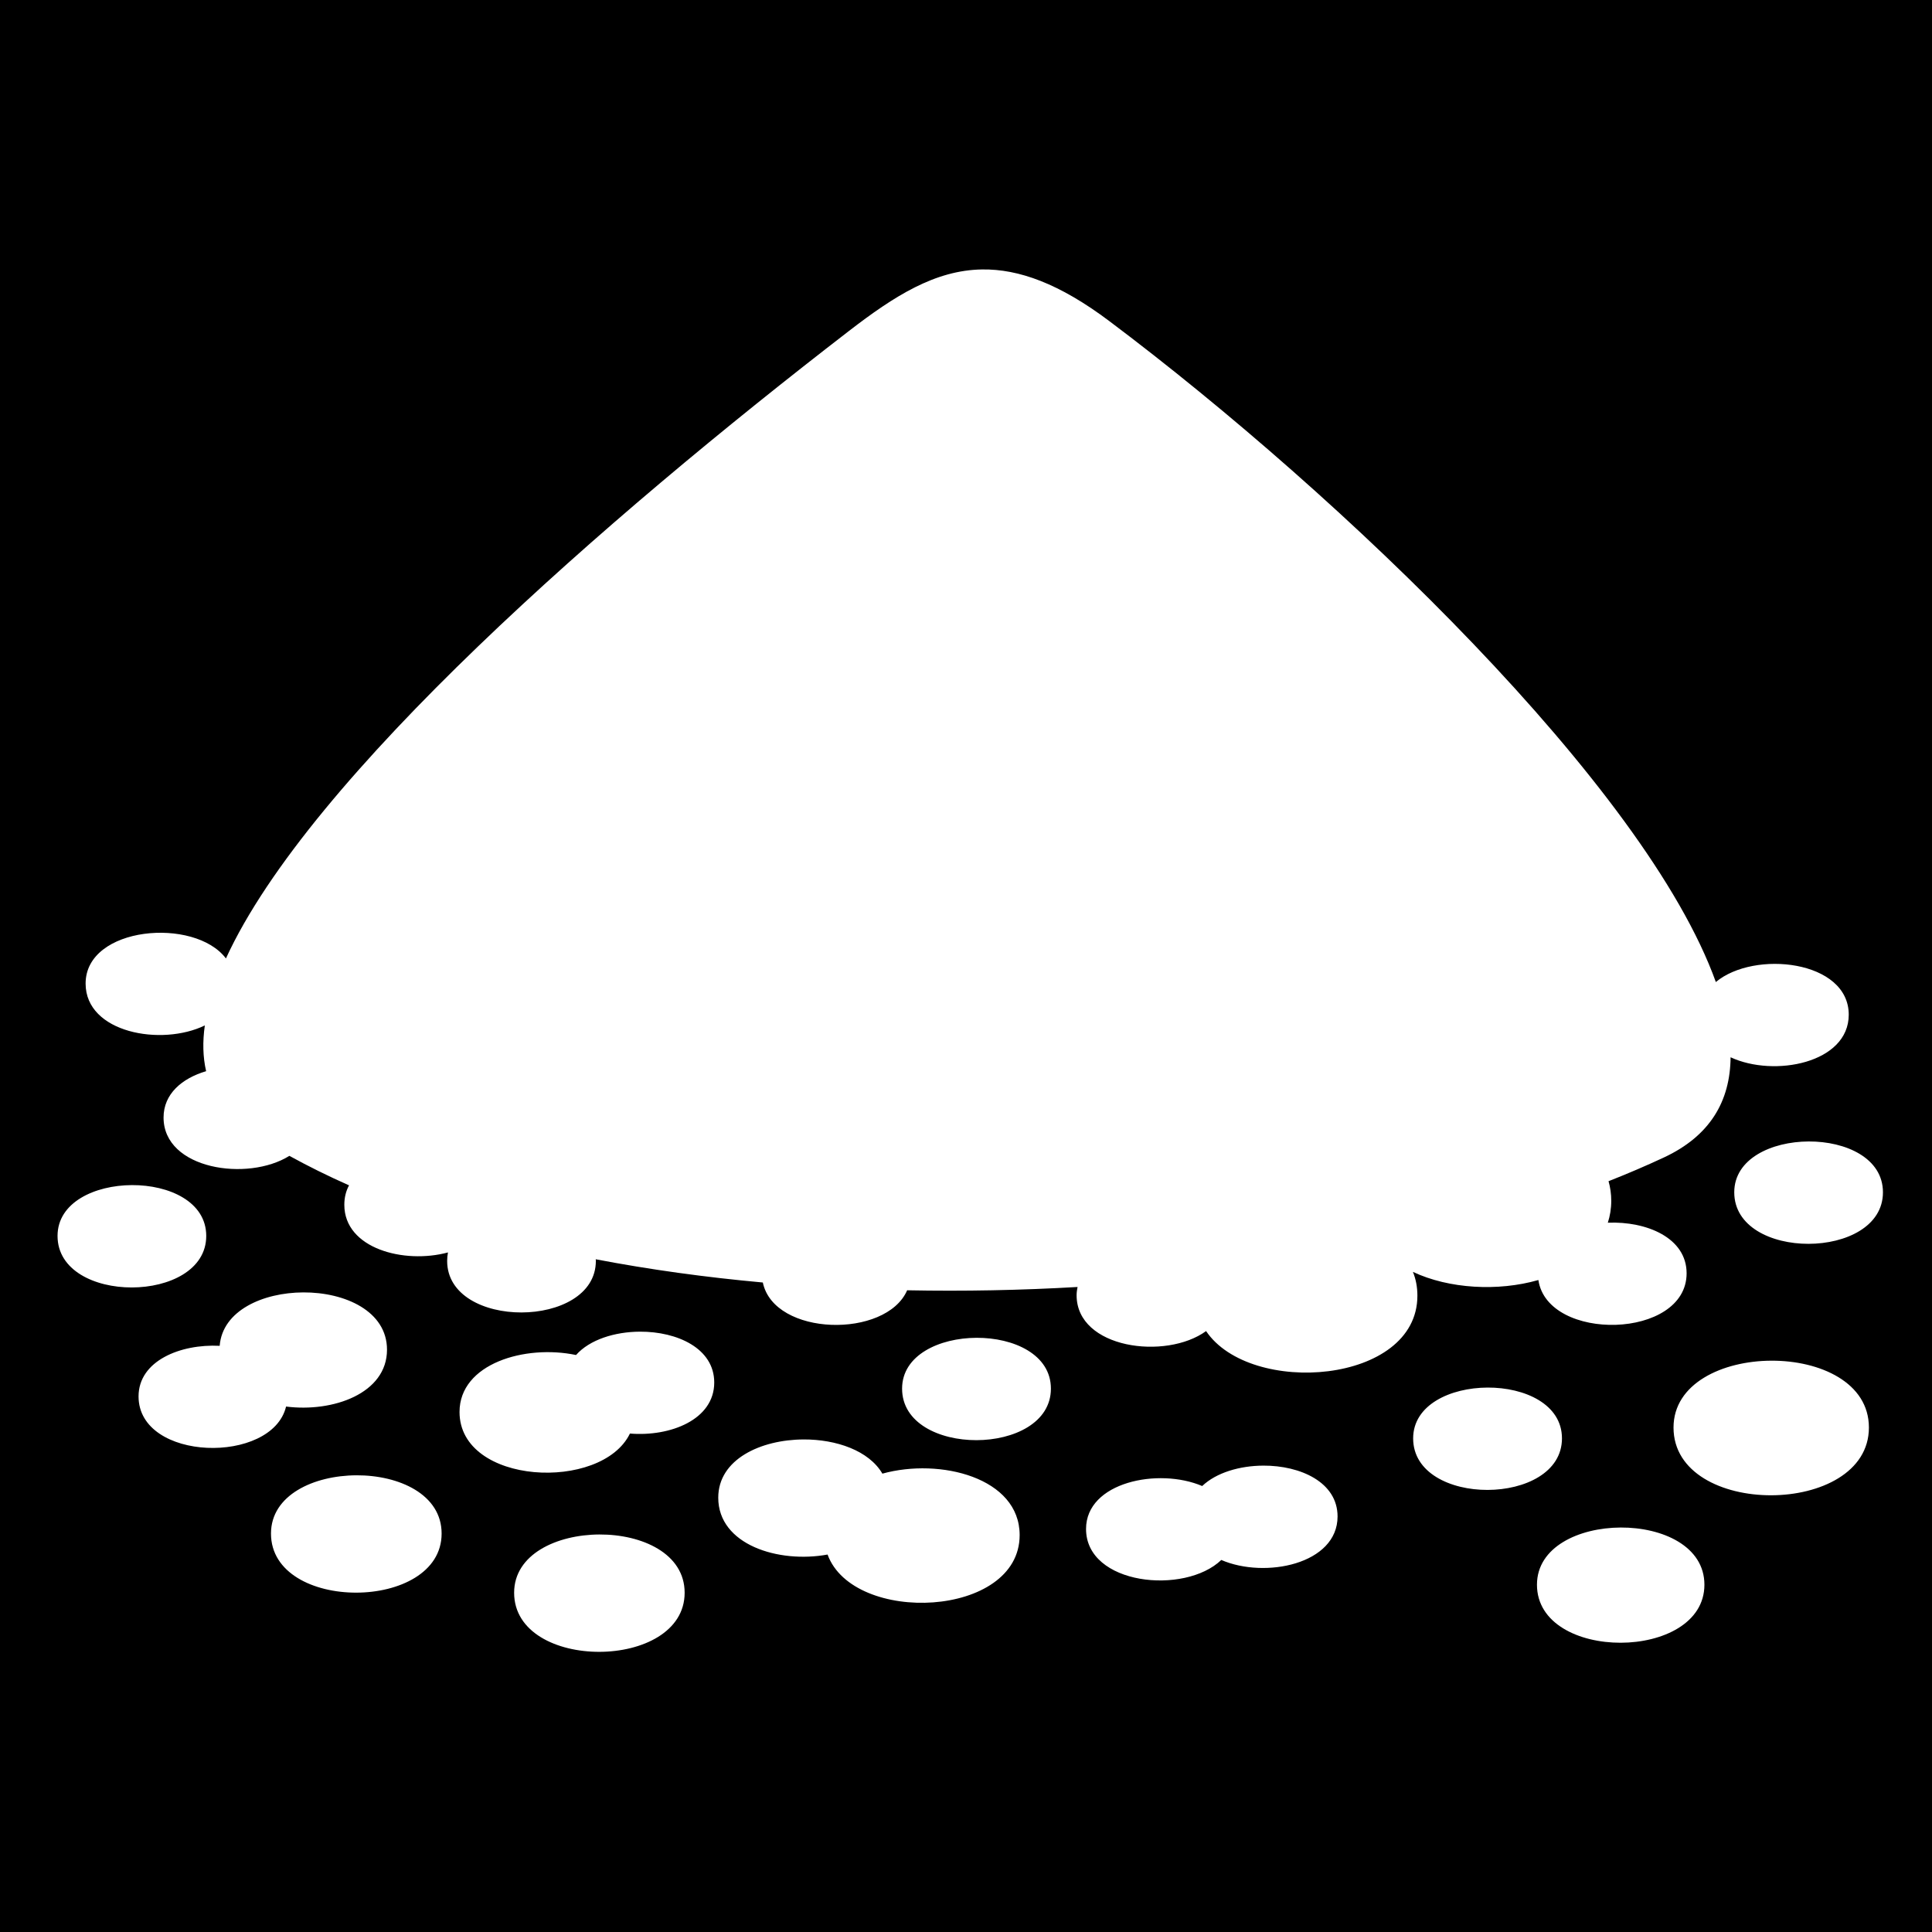
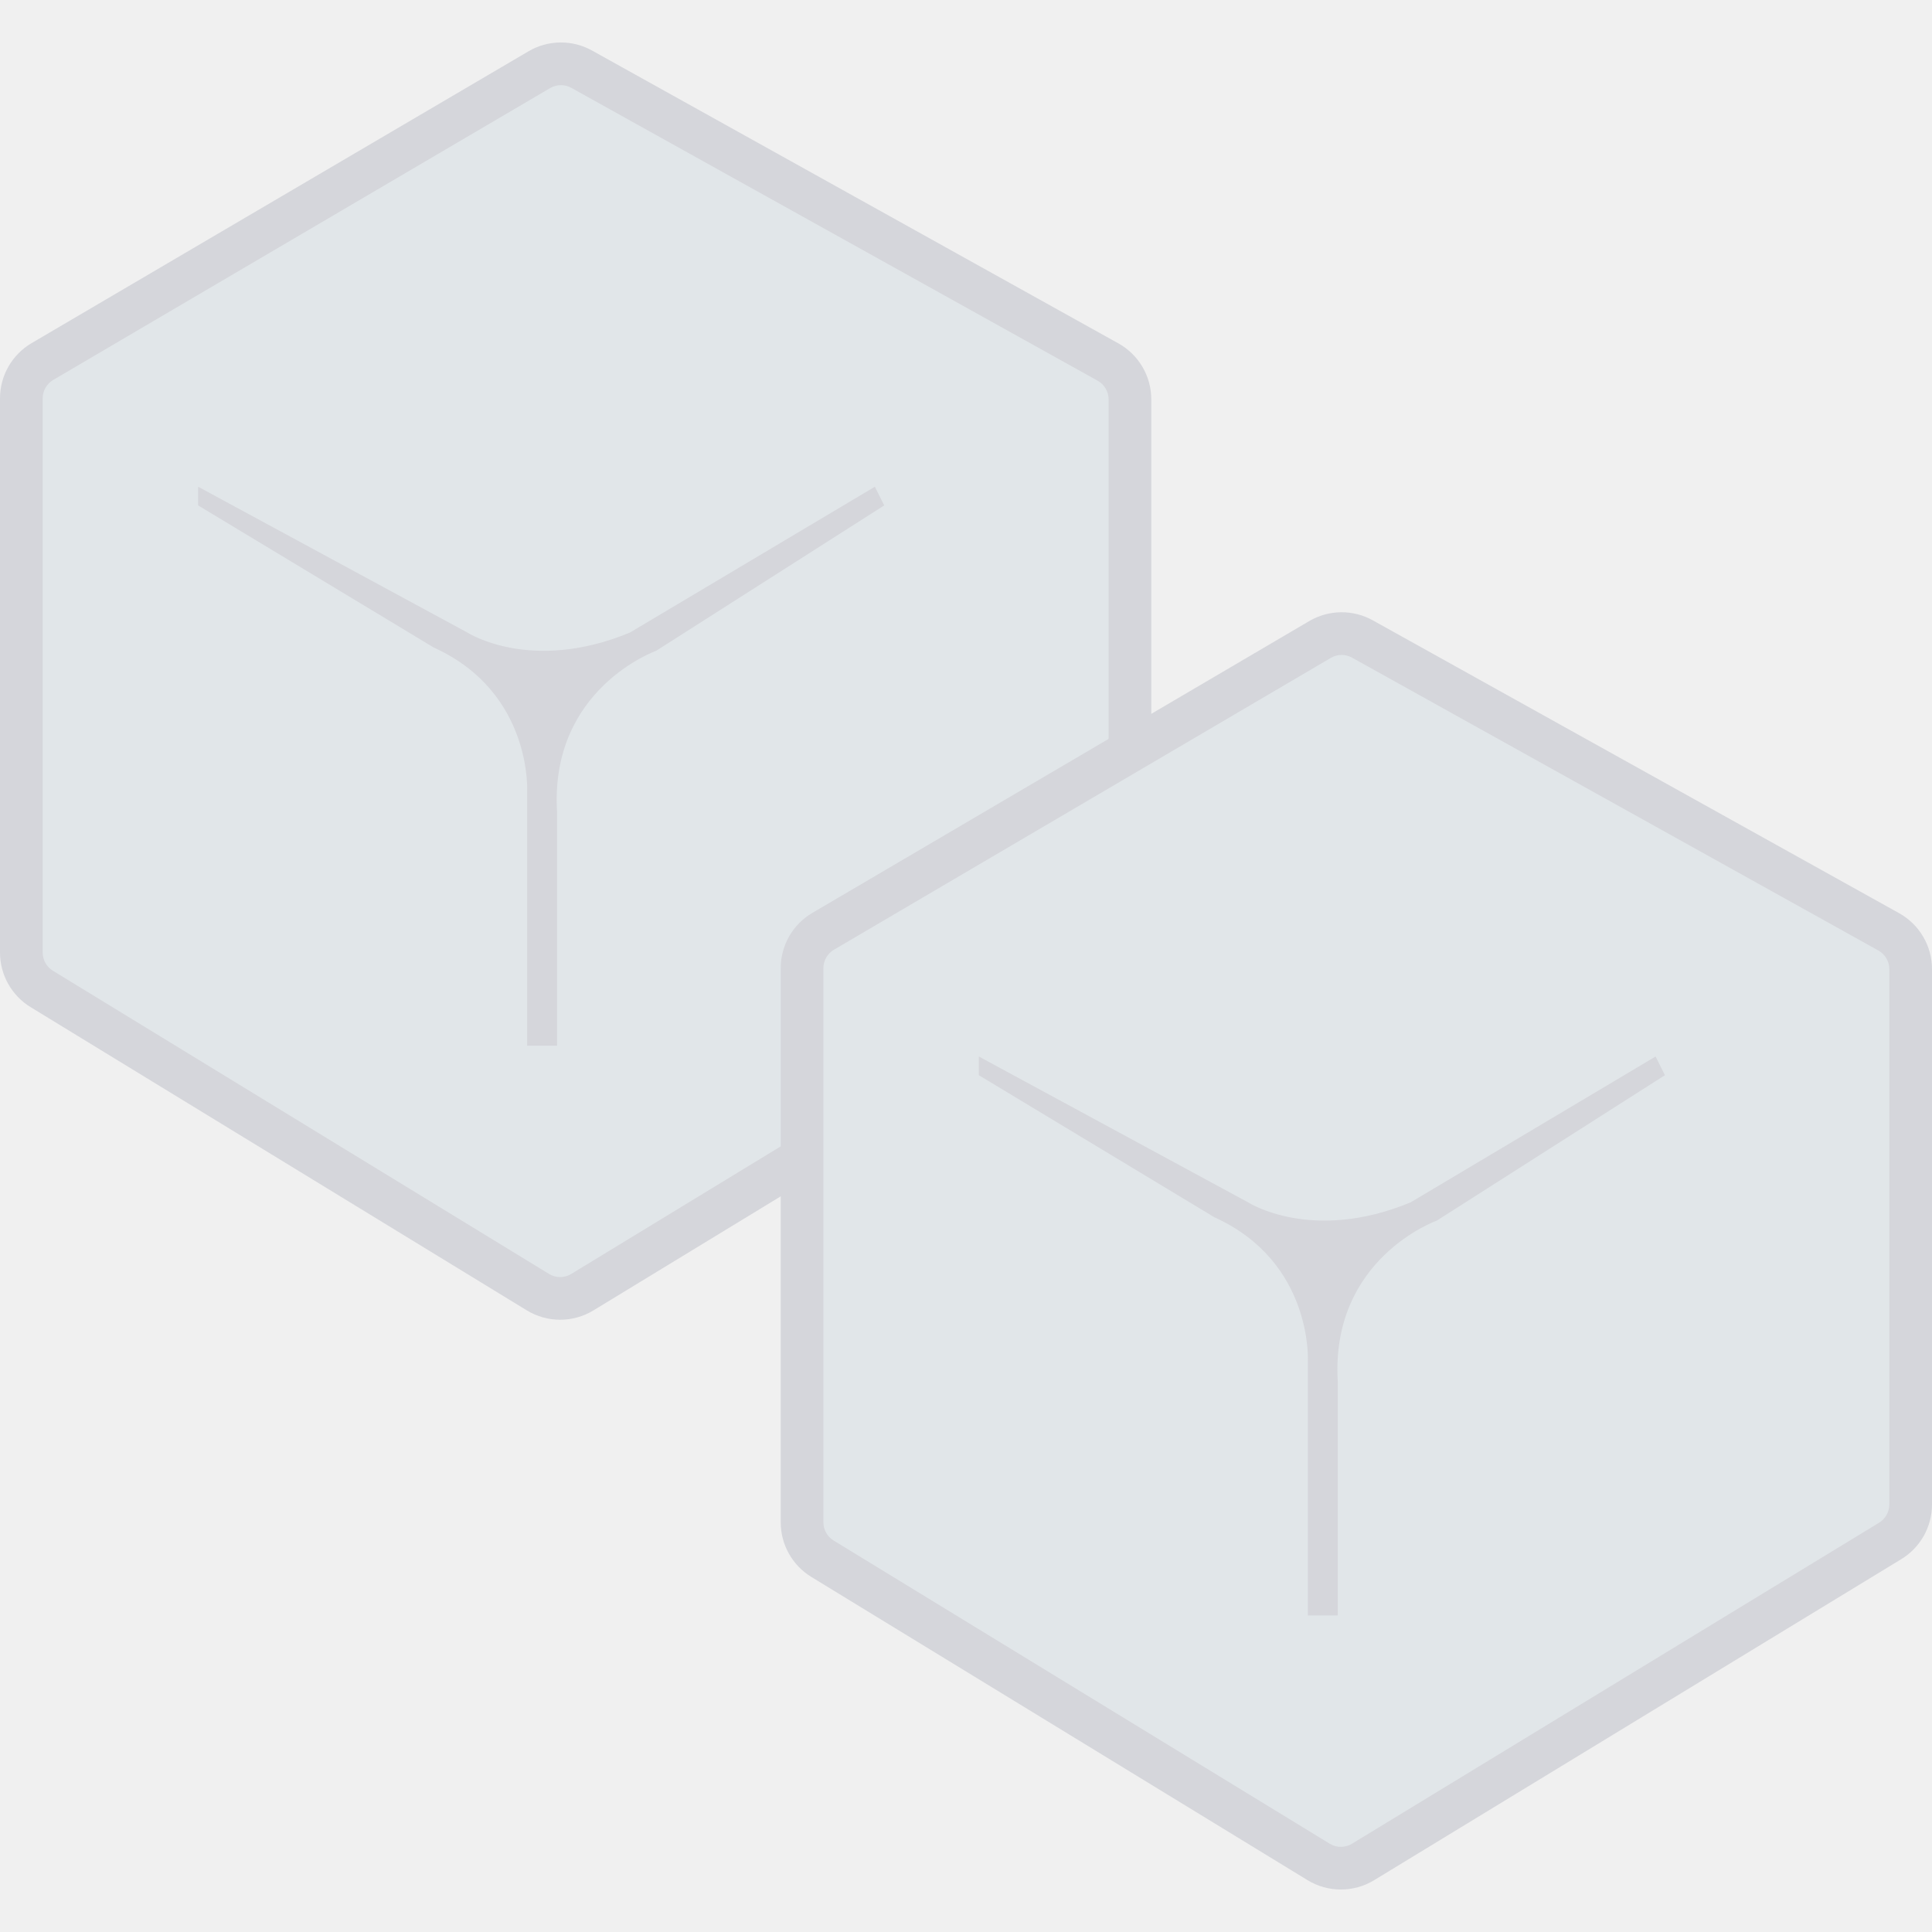
- <svg xmlns="http://www.w3.org/2000/svg" viewBox="0 0 512 512" style="height: 512px; width: 512px;">
-   <path d="M0 0h512v512H0z" fill="#000" fill-opacity="1" />
-   <g class="" transform="translate(0,0)" style="touch-action: none;">
-     <path d="M260.28 71.406c-12.493.18-23.276 7.03-35.31 16.313C160.78 137.22 81.93 205.86 59.874 254c-8.294-11.01-37.188-8.578-37.188 6.656 0 13.07 20.105 16.687 31.594 11.094-.615 4.334-.52 8.38.345 12.125-6.367 1.883-11.28 5.995-11.28 12.28 0 13.762 22.29 17.075 33.343 10.158 5.03 2.766 10.308 5.383 15.812 7.812-.82 1.512-1.25 3.237-1.25 5.156 0 11.616 15.868 15.766 27.47 12.626-.146.71-.22 1.472-.22 2.25 0 18.294 39.406 18.13 39.406 0 0-.147-.026-.293-.03-.437 14.275 2.734 29.115 4.778 44.28 6.155 3.003 14.32 32.657 14.91 38.25 2.063 15.032.29 30.163 0 45.156-.875-.136.693-.25 1.43-.25 2.187 0 14.17 23.653 17.252 34.313 9.5 11.71 17.38 56 14.1 56-9.375 0-2.304-.407-4.408-1.188-6.313 9.565 4.504 22.57 5.225 33.25 2.157 2.438 16.508 39.282 15.748 39.282-1.783 0-9.43-10.643-13.827-20.876-13.406.577-1.795.906-3.732.906-5.81 0-1.85-.26-3.57-.72-5.19 5.083-1.994 9.978-4.1 14.658-6.28 12.24-5.705 17.59-14.928 17.687-26.563 11.533 5.37 31.313 1.566 31.313-11.28 0-14.457-25.064-17.168-35.22-8.657-18.55-51.64-99.242-128.954-160.78-175.188-13.177-9.9-23.94-13.796-33.657-13.656zM479.314 302.5c-9.854.043-19.72 4.577-19.72 13.47 0 18.293 39.407 18.13 39.407 0 0-9.066-9.834-13.513-19.688-13.47zM34.97 314.063c-9.854.043-19.72 4.576-19.72 13.468 0 18.296 39.406 18.13 39.406 0 0-9.064-9.834-13.51-19.687-13.467zM80.374 342.5c-10.71.047-21.43 4.817-22.156 14.156-10.41-.53-21.5 3.978-21.5 13.406 0 17.342 35.404 18.098 39.093 2.688 12.385 1.59 26.75-3.445 26.75-15.063 0-10.204-11.096-15.236-22.188-15.187zm89.22 10.406c-6.657.03-13.32 2.1-16.94 6.188-13.492-2.84-30.874 2.275-30.874 15.094 0 19.417 37.687 21.175 45.157 5.718 10.654.872 22.344-3.65 22.344-13.53 0-9.066-9.833-13.513-19.686-13.47zm89.186 1.625c-9.852.044-19.717 4.578-19.717 13.47 0 18.294 39.437 18.13 39.437 0 0-9.065-9.866-13.512-19.72-13.47zm210.626 6.064c-12.95.056-25.906 6.03-25.906 17.72 0 24.043 51.78 23.826 51.78-.002 0-11.913-12.923-17.775-25.874-17.718zm-75.187 7.125c-9.854.042-19.72 4.575-19.72 13.467 0 18.295 39.438 18.13 39.438 0 0-9.064-9.866-13.51-19.72-13.468zm-181.283 13.75c-11.298.048-22.593 5.24-22.593 15.436 0 12.487 16.006 17.455 28.97 15.063 6.844 18.704 50.905 16.82 50.905-5.158 0-15.218-21.107-20.517-36.376-16.28-3.558-6.105-12.228-9.1-20.906-9.063zm121.844 6.936c-6.21.027-12.443 1.842-16.186 5.406-11.597-4.94-30.78-1.042-30.78 11.375-.002 14.898 26.137 17.537 35.842 8.22 11.597 5.024 30.813 1.126 30.813-11.532 0-9.065-9.836-13.512-19.69-13.47zM94.44 390.97c-11.3.048-22.626 5.24-22.626 15.436 0 20.978 45.22 20.79 45.22 0 0-10.394-11.296-15.487-22.594-15.437zM429.5 404.81c-11.092.05-22.188 5.146-22.188 15.157 0 20.594 44.375 20.41 44.375 0 0-10.206-11.095-15.206-22.187-15.158zm-270.656 1.844c-11.3.05-22.594 5.24-22.594 15.438 0 20.978 45.188 20.79 45.188 0 0-10.395-11.296-15.487-22.594-15.438z" fill="#fff" fill-opacity="1" />
+ <svg xmlns="http://www.w3.org/2000/svg" version="1.1" id="Capa_1" x="0px" y="0px" viewBox="0 0 468.293 468.293" style="enable-background:new 0 0 468.293 468.293;" xml:space="preserve">
+   <path style="fill:#D5D6DB;" d="M128.106,12.431L7.66,83.169C2.915,85.956,0,91.048,0,96.551v134.332  c0,5.406,2.814,10.423,7.427,13.242l120.252,73.487c4.961,3.032,11.2,3.036,16.165,0.012l127.766-77.812  c4.625-2.816,7.447-7.84,7.447-13.255V96.793c0-5.633-3.052-10.823-7.974-13.562l-127.572-70.98  C138.707,9.579,132.847,9.647,128.106,12.431z" />
+   <path style="fill:#E1E6E9;" d="M135.772,309.547c-0.955,0-1.884-0.263-2.698-0.763L12.82,235.295  c-1.526-0.93-2.475-2.622-2.475-4.41V96.55c0-1.824,0.98-3.536,2.556-4.461l120.441-70.736c0.793-0.465,1.702-0.712,2.627-0.712  c0.879,0,1.748,0.222,2.511,0.652l127.57,70.984c1.642,0.909,2.662,2.642,2.662,4.516V226.56c0,1.793-0.95,3.481-2.48,4.415  l-127.767,77.814C137.652,309.284,136.722,309.547,135.772,309.547z" />
+   <g>
+     <path style="fill:#D5D6DB;" d="M212.057,117.974l-59.359,35.344c-24.017,9.97-39.423,0-39.423,0l-65.25-35.344v4.532l57.094,34.437   c24.016,10.875,22.657,35.028,22.657,35.028v61.489h7.249v-56.641c-1.812-29.906,24.016-39.07,24.016-39.07l55.282-35.243   L212.057,117.974z" />
+     <path style="fill:#D5D6DB;" d="M317.342,150.54l-120.446,70.738c-4.745,2.787-7.66,7.879-7.66,13.382v134.332   c0,5.406,2.814,10.423,7.427,13.242l120.252,73.487c4.961,3.032,11.2,3.036,16.165,0.012l127.766-77.812   c4.625-2.817,7.447-7.84,7.447-13.255V234.902c0-5.633-3.052-10.823-7.974-13.562l-127.572-70.98   C327.943,147.688,322.083,147.756,317.342,150.54z" />
  </g>
+   <path style="fill:#E1E6E9;" d="M325.009,447.656c-0.955,0-1.884-0.263-2.698-0.763l-120.254-73.489  c-1.526-0.93-2.475-2.622-2.475-4.41V234.66c0-1.824,0.98-3.536,2.556-4.461l120.441-70.736c0.793-0.465,1.702-0.712,2.627-0.712  c0.879,0,1.748,0.222,2.511,0.652l127.57,70.984c1.642,0.909,2.662,2.642,2.662,4.516v129.767c0,1.793-0.95,3.481-2.48,4.415  l-127.767,77.814C326.888,447.393,325.958,447.656,325.009,447.656z" />
+   <path style="fill:#D5D6DB;" d="M401.293,256.083l-59.359,35.344c-24.017,9.97-39.423,0-39.423,0l-65.25-35.344v4.532l57.094,34.437  c24.016,10.875,22.657,35.028,22.657,35.028v61.489h7.249v-56.641c-1.812-29.906,24.016-39.07,24.016-39.07l55.282-35.243  L401.293,256.083z" />
+   <g>
+ </g>
+   <g>
+ </g>
+   <g>
+ </g>
+   <g>
+ </g>
+   <g>
+ </g>
+   <g>
+ </g>
+   <g>
+ </g>
+   <g>
+ </g>
+   <g>
+ </g>
+   <g>
+ </g>
+   <g>
+ </g>
+   <g>
+ </g>
+   <g>
+ </g>
+   <g>
+ </g>
+   <g>
+ </g>
</svg>
